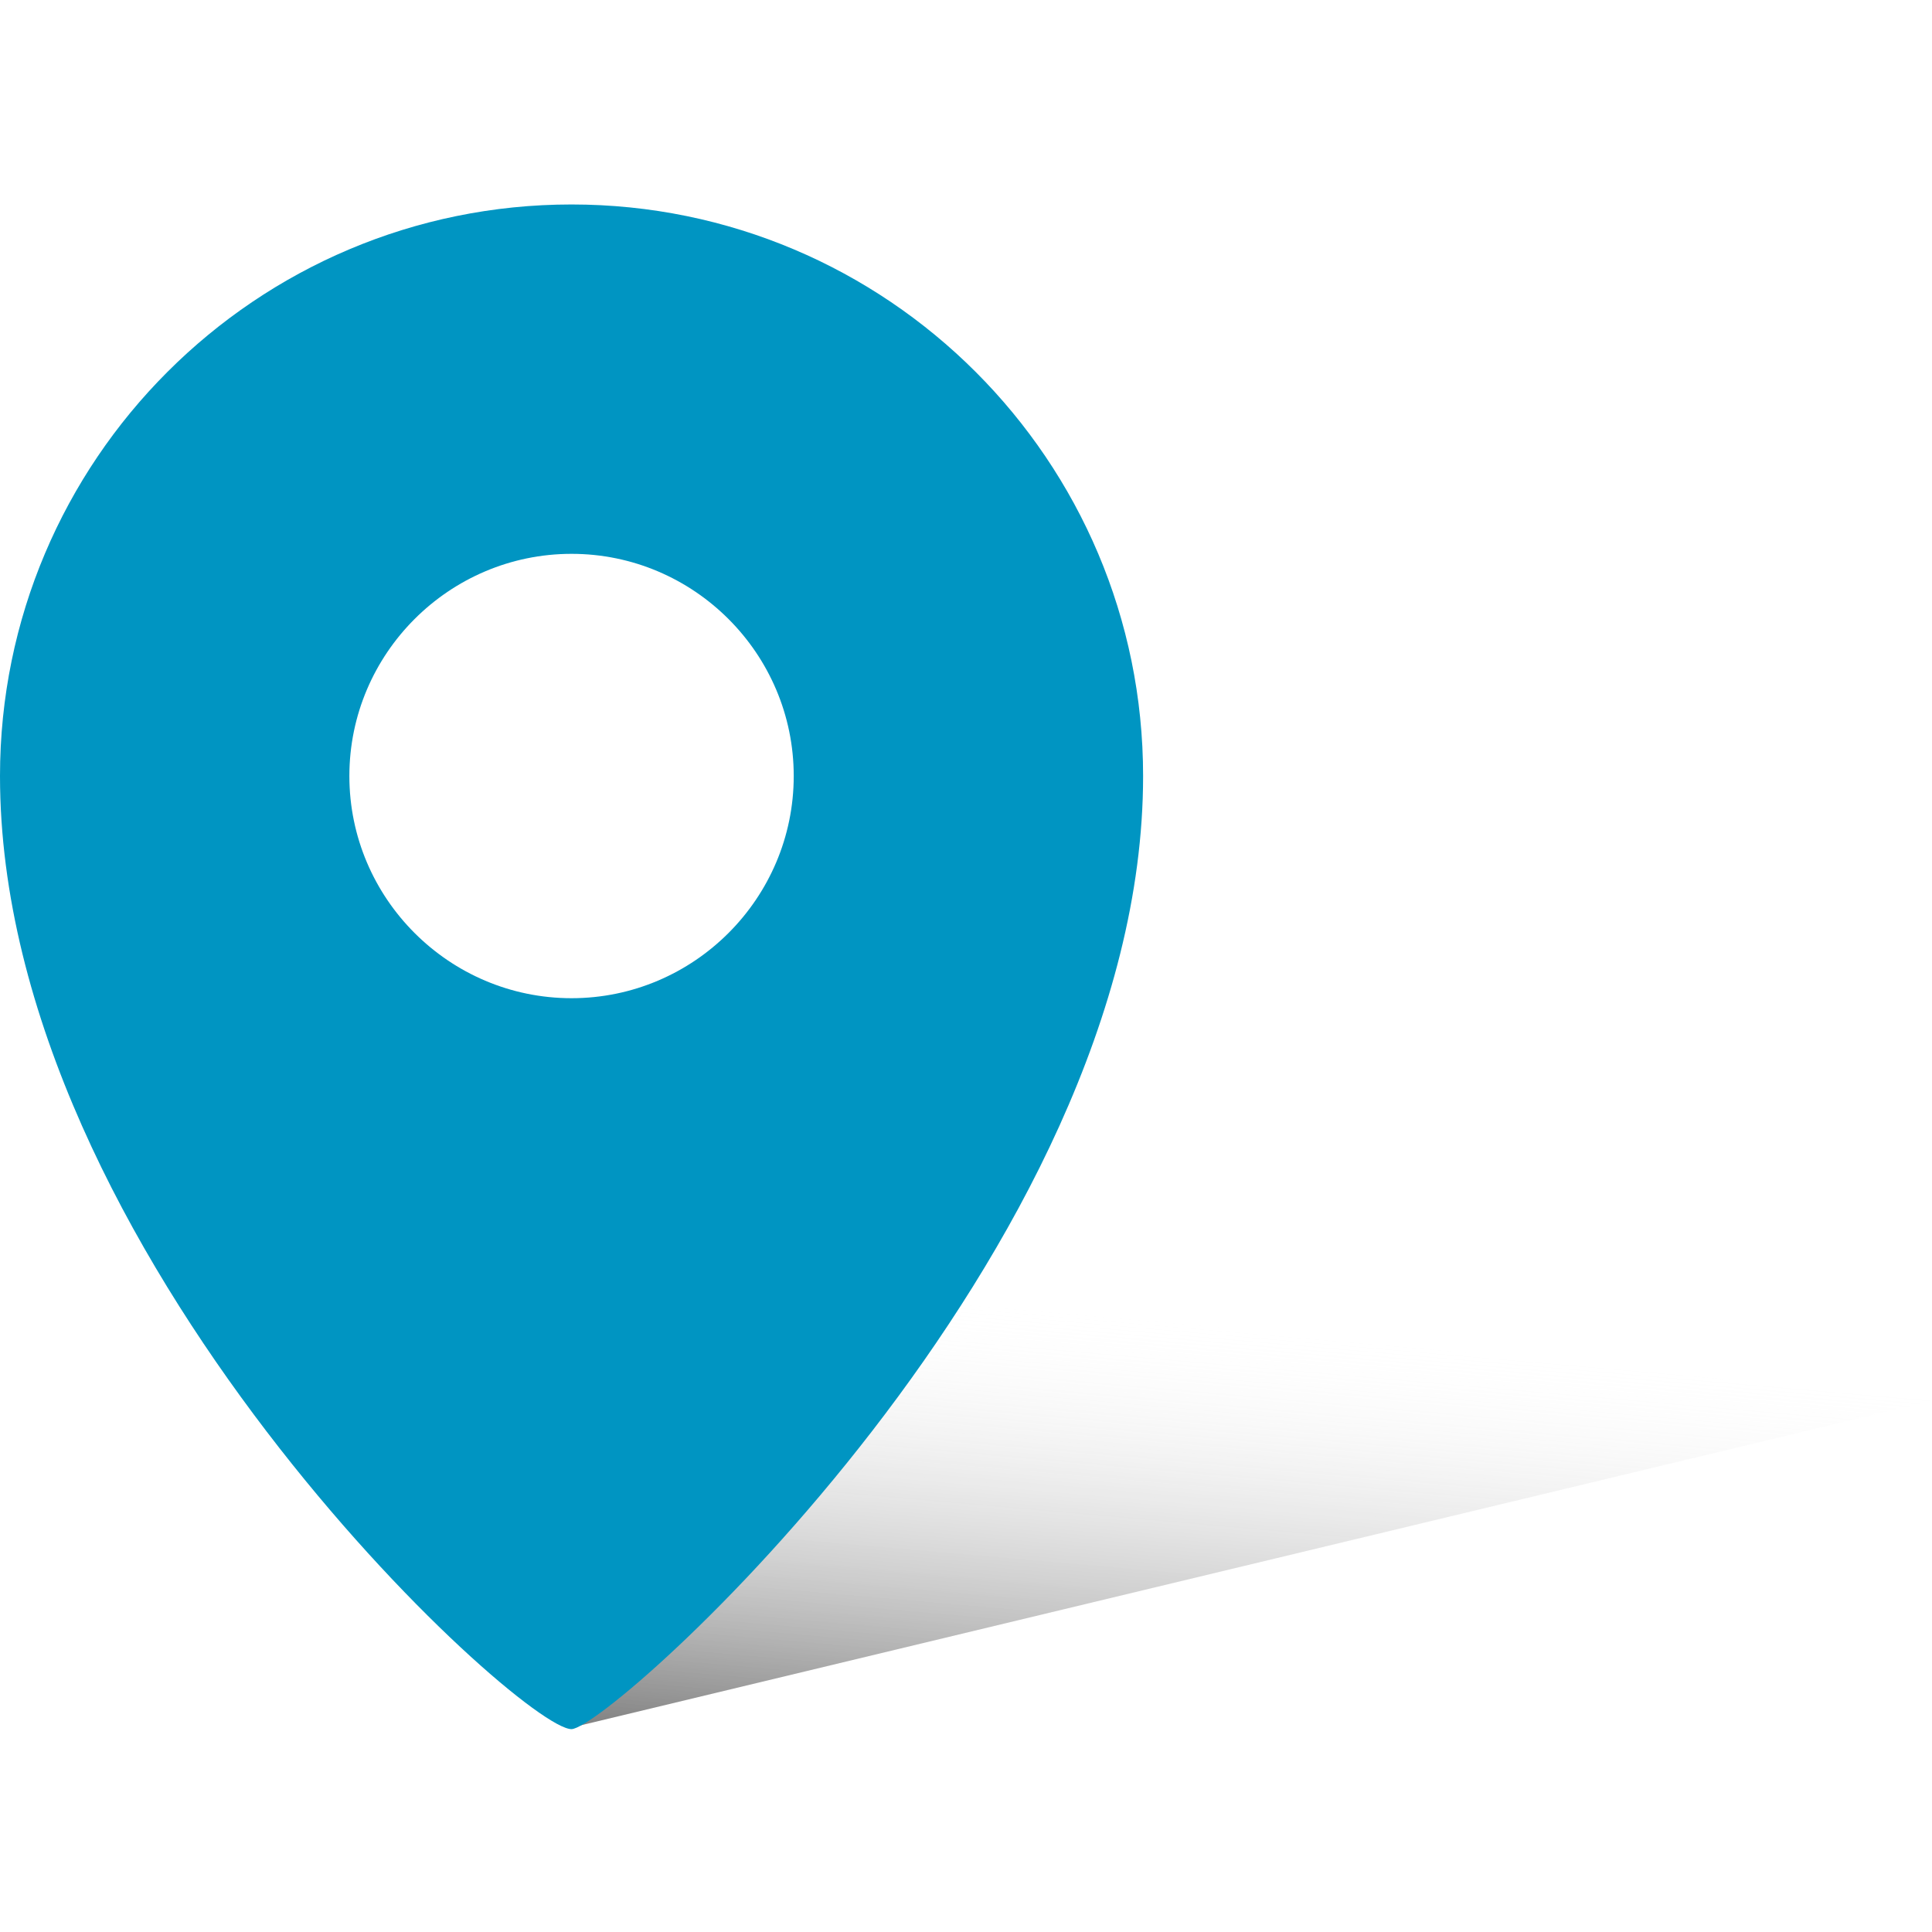
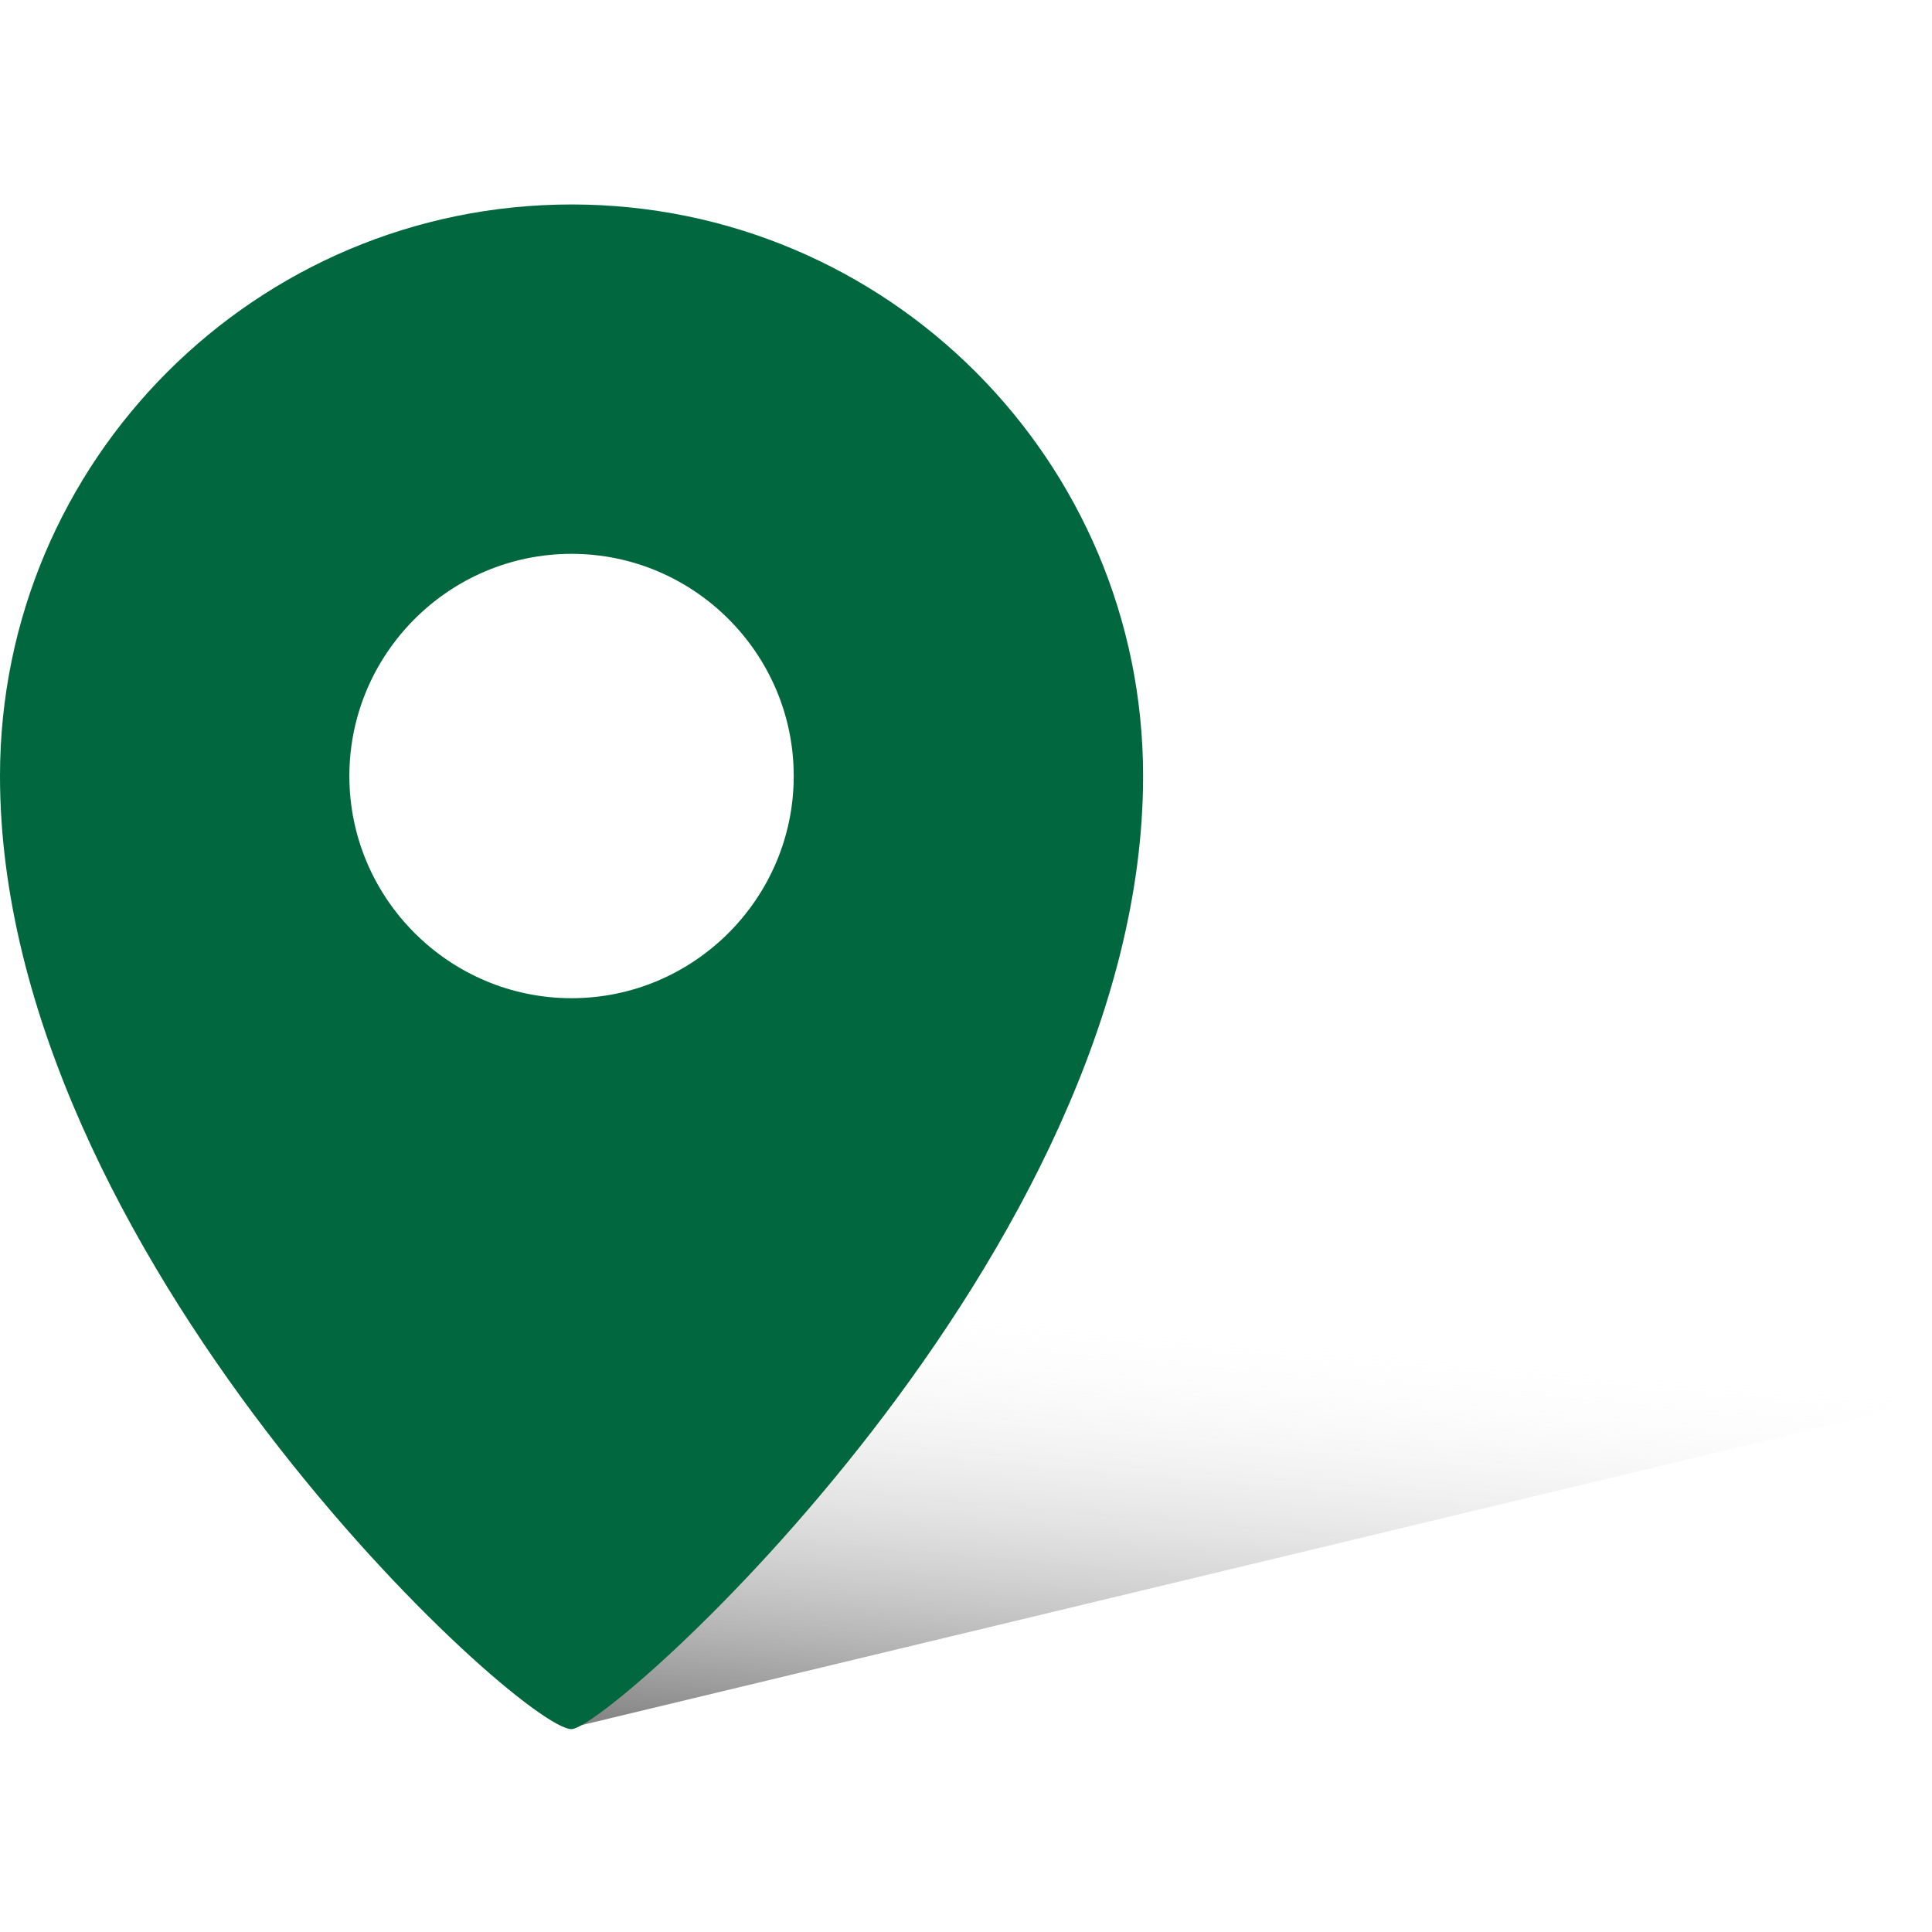
<svg xmlns="http://www.w3.org/2000/svg" version="1.1" id="Слой_1" x="0px" y="0px" viewBox="0 0 120 120" style="enable-background:new 0 0 120 120;" xml:space="preserve">
  <style type="text/css">
	.st0{fill:url(#XMLID_2_);}
- 	.st1{fill:#0095C2;}
+ 	.st1{fill:#01673F;}
</style>
  <g>
    <linearGradient id="XMLID_2_" gradientUnits="userSpaceOnUse" x1="76.659" y1="81.951" x2="74.141" y2="110.722">
      <stop offset="0" style="stop-color:#FFFFFF;stop-opacity:0" />
      <stop offset="1" style="stop-color:#000000;stop-opacity:0.5" />
    </linearGradient>
    <polygon id="XMLID_909_" class="st0" points="35.5,107.3 120,87 33.2,78.1  " />
    <path id="XMLID_1199_" class="st1" d="M35.5,12.7C15.9,12.7,0,28.6,0,48.2c0,29.6,32.3,59.2,35.5,59.2C38,107.3,71,77.8,71,48.2   C71,28.6,55.1,12.7,35.5,12.7z M35.5,62c-7.6,0-13.8-6.2-13.8-13.8s6.2-13.8,13.8-13.8s13.8,6.2,13.8,13.8S43.1,62,35.5,62z" />
  </g>
</svg>
